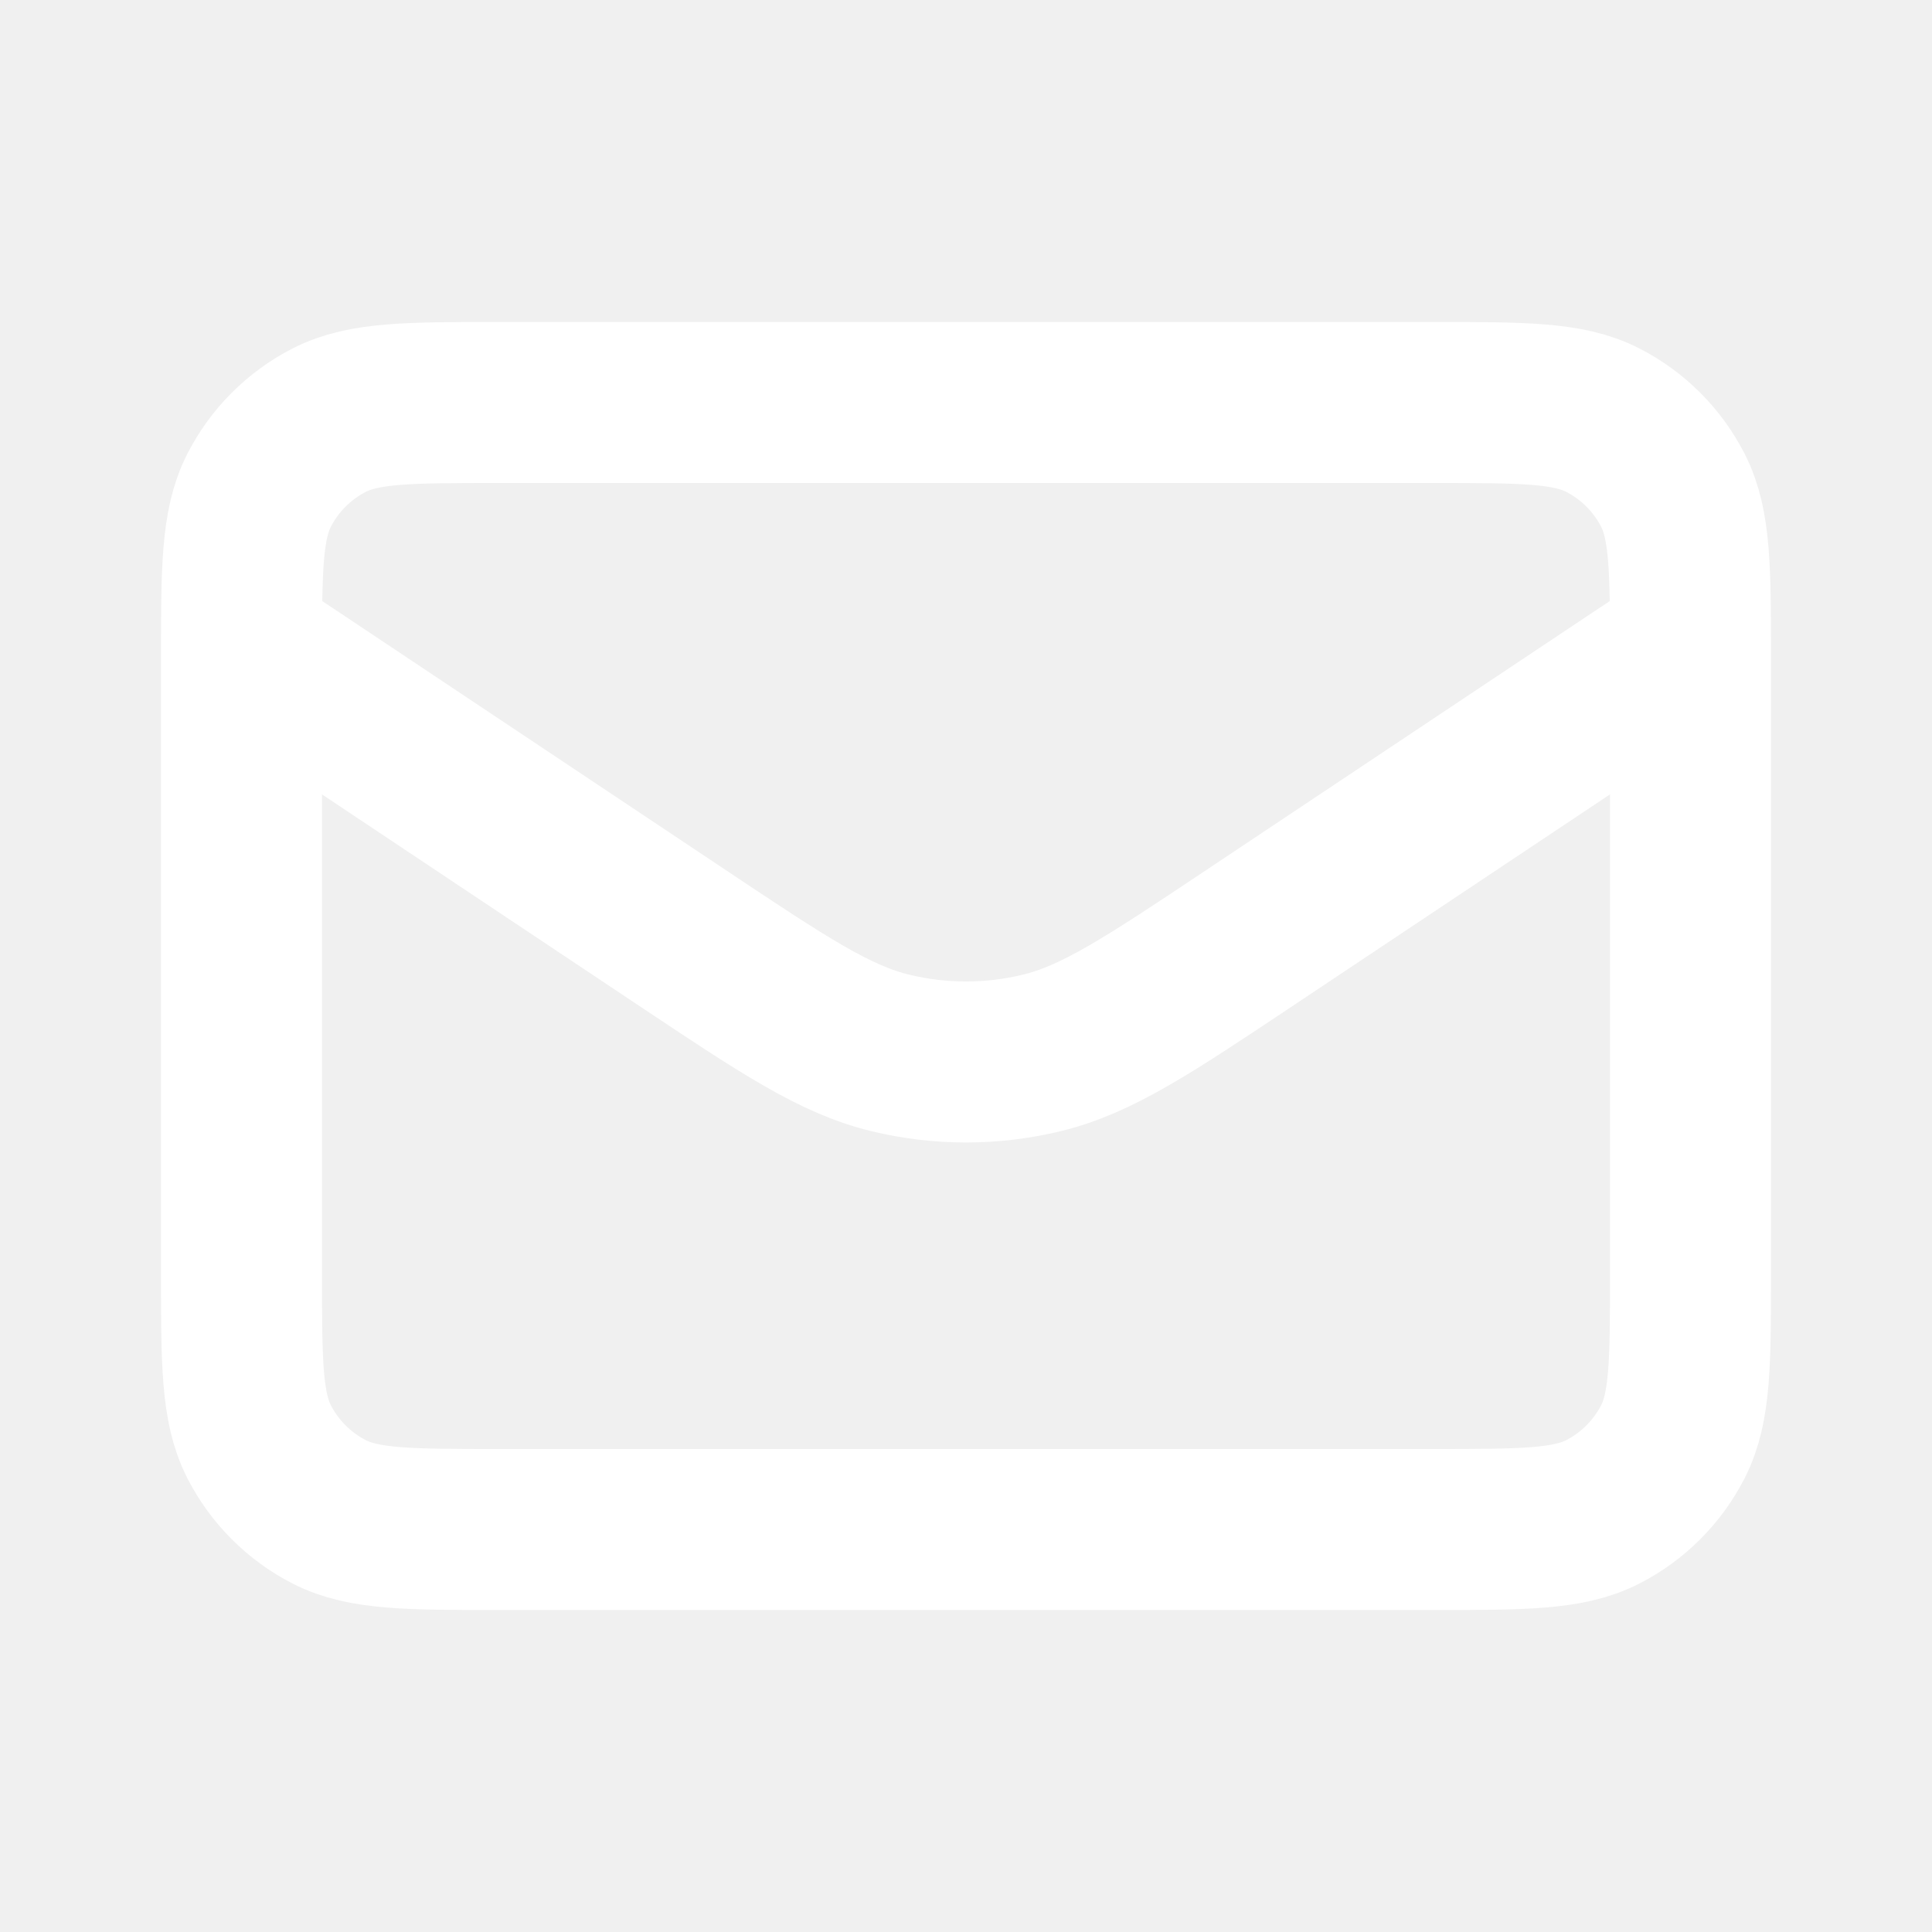
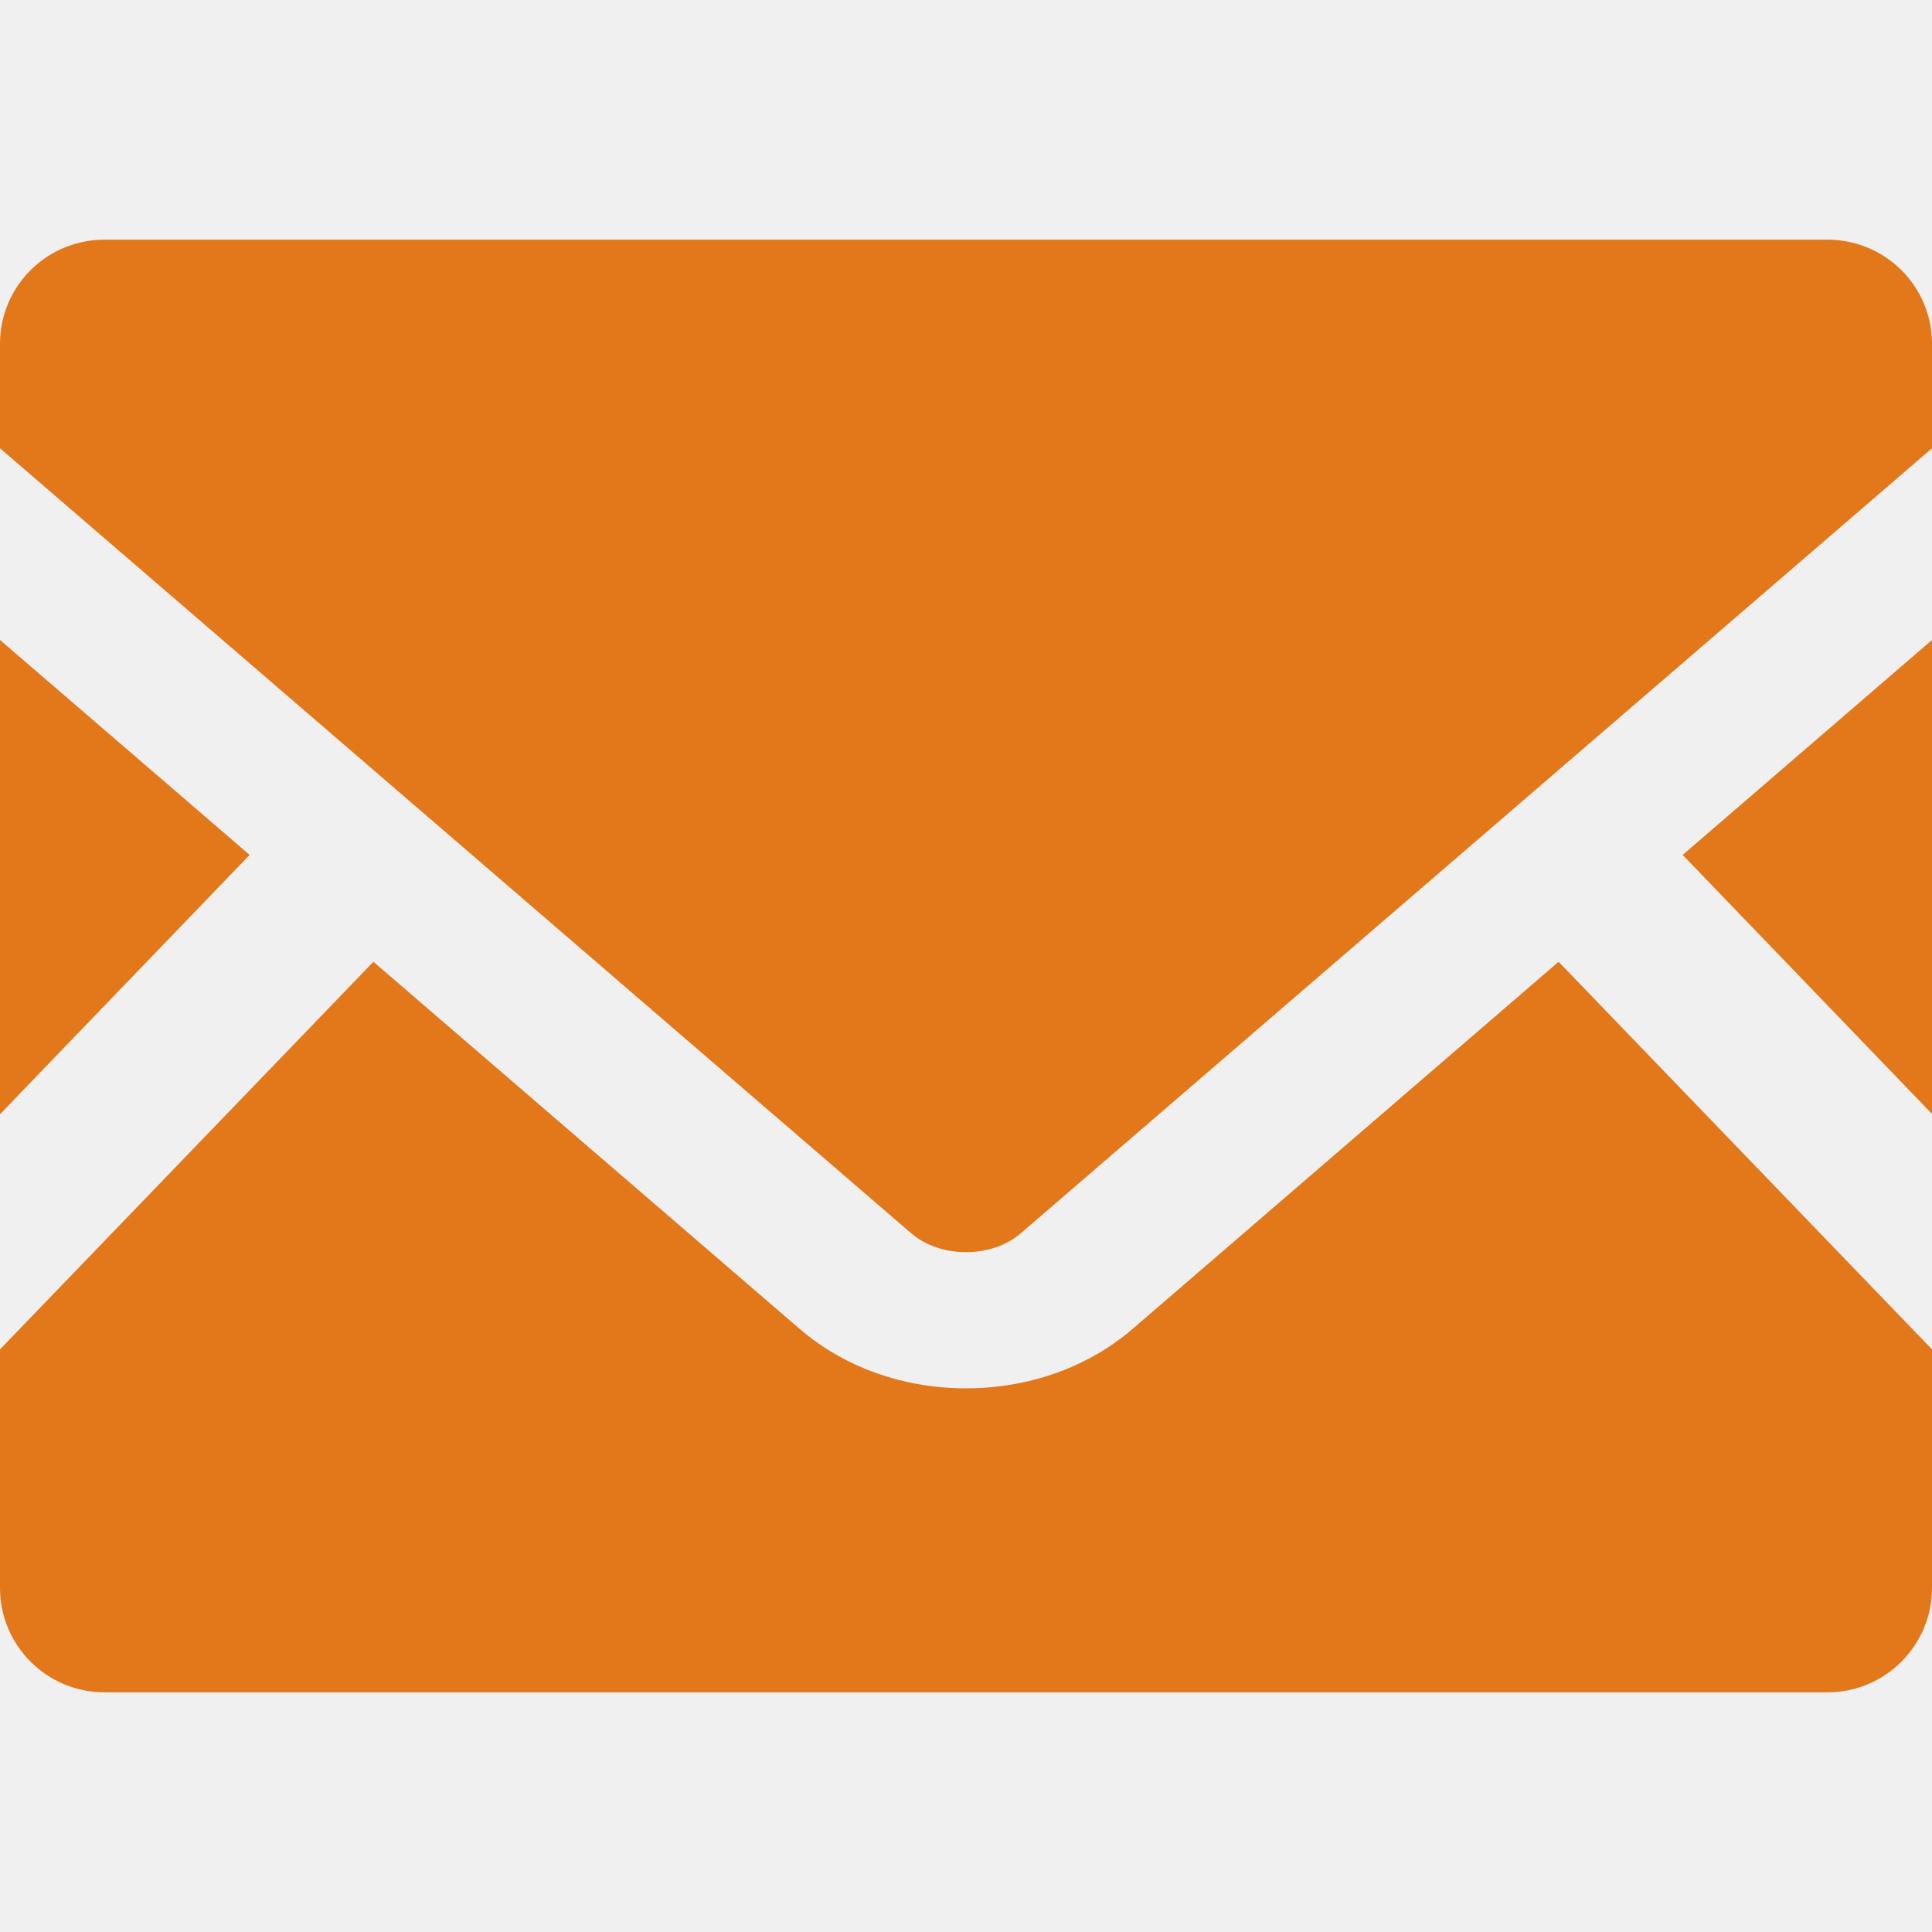
- <svg xmlns="http://www.w3.org/2000/svg" width="800px" height="800px" viewBox="0 0 24 24" fill="none" stroke="#000000">
+ <svg xmlns="http://www.w3.org/2000/svg" height="800px" width="800px" version="1.1" id="_x32_" viewBox="0 0 512 512" xml:space="preserve" fill="#000000">
  <g id="SVGRepo_bgCarrier" stroke-width="0" />
  <g id="SVGRepo_tracerCarrier" stroke-linecap="round" stroke-linejoin="round" />
  <g id="SVGRepo_iconCarrier">
-     <path d="M3 8L8.45 11.633C9.733 12.489 10.374 12.916 11.068 13.082C11.681 13.229 12.319 13.229 12.932 13.082C13.626 12.916 14.267 12.489 15.55 11.633L21 8M6.2 19H17.8C18.92 19 19.48 19 19.908 18.782C20.284 18.59 20.59 18.284 20.782 17.908C21 17.48 21 16.92 21 15.8V8.2C21 7.08 21 6.52 20.782 6.092C20.59 5.716 20.284 5.41 19.908 5.218C19.48 5 18.92 5 17.8 5H6.2C5.08 5 4.52 5 4.092 5.218C3.716 5.41 3.41 5.716 3.218 6.092C3 6.52 3 7.08 3 8.2V15.8C3 16.92 3 17.48 3.218 17.908C3.41 18.284 3.716 18.59 4.092 18.782C4.52 19 5.08 19 6.2 19Z" stroke="#ffffff" stroke-width="2" stroke-linecap="round" stroke-linejoin="round" />
+     <style type="text/css"> .st0{fill:#e2781a;} </style>
+     <g>
+       <polygon class="st0" points="512,295.199 445.92,226.559 512,169.6 " />
+       <polygon class="st0" points="66.16,226.559 0,295.279 0,169.6 " />
+       <path class="st0" d="M512,357.6v63.199c0,15.281-12.4,27.682-27.68,27.682H27.68c-15.281,0-27.68-12.4-27.68-27.682V357.6 l98.959-102.721L212,352.238c11.76,10.082,27.359,15.682,44,15.682c16.641,0,32.32-5.6,44.08-15.682l112.959-97.359L512,357.6z" />
+       <path class="st0" d="M512,91.119v27.68l-241.442,208c-7.76,6.72-21.359,6.72-29.119,0L0,118.799v-27.68 c0-15.279,12.398-27.6,27.68-27.6H484.32C499.6,63.519,512,75.84,512,91.119z" />
+     </g>
  </g>
</svg>
